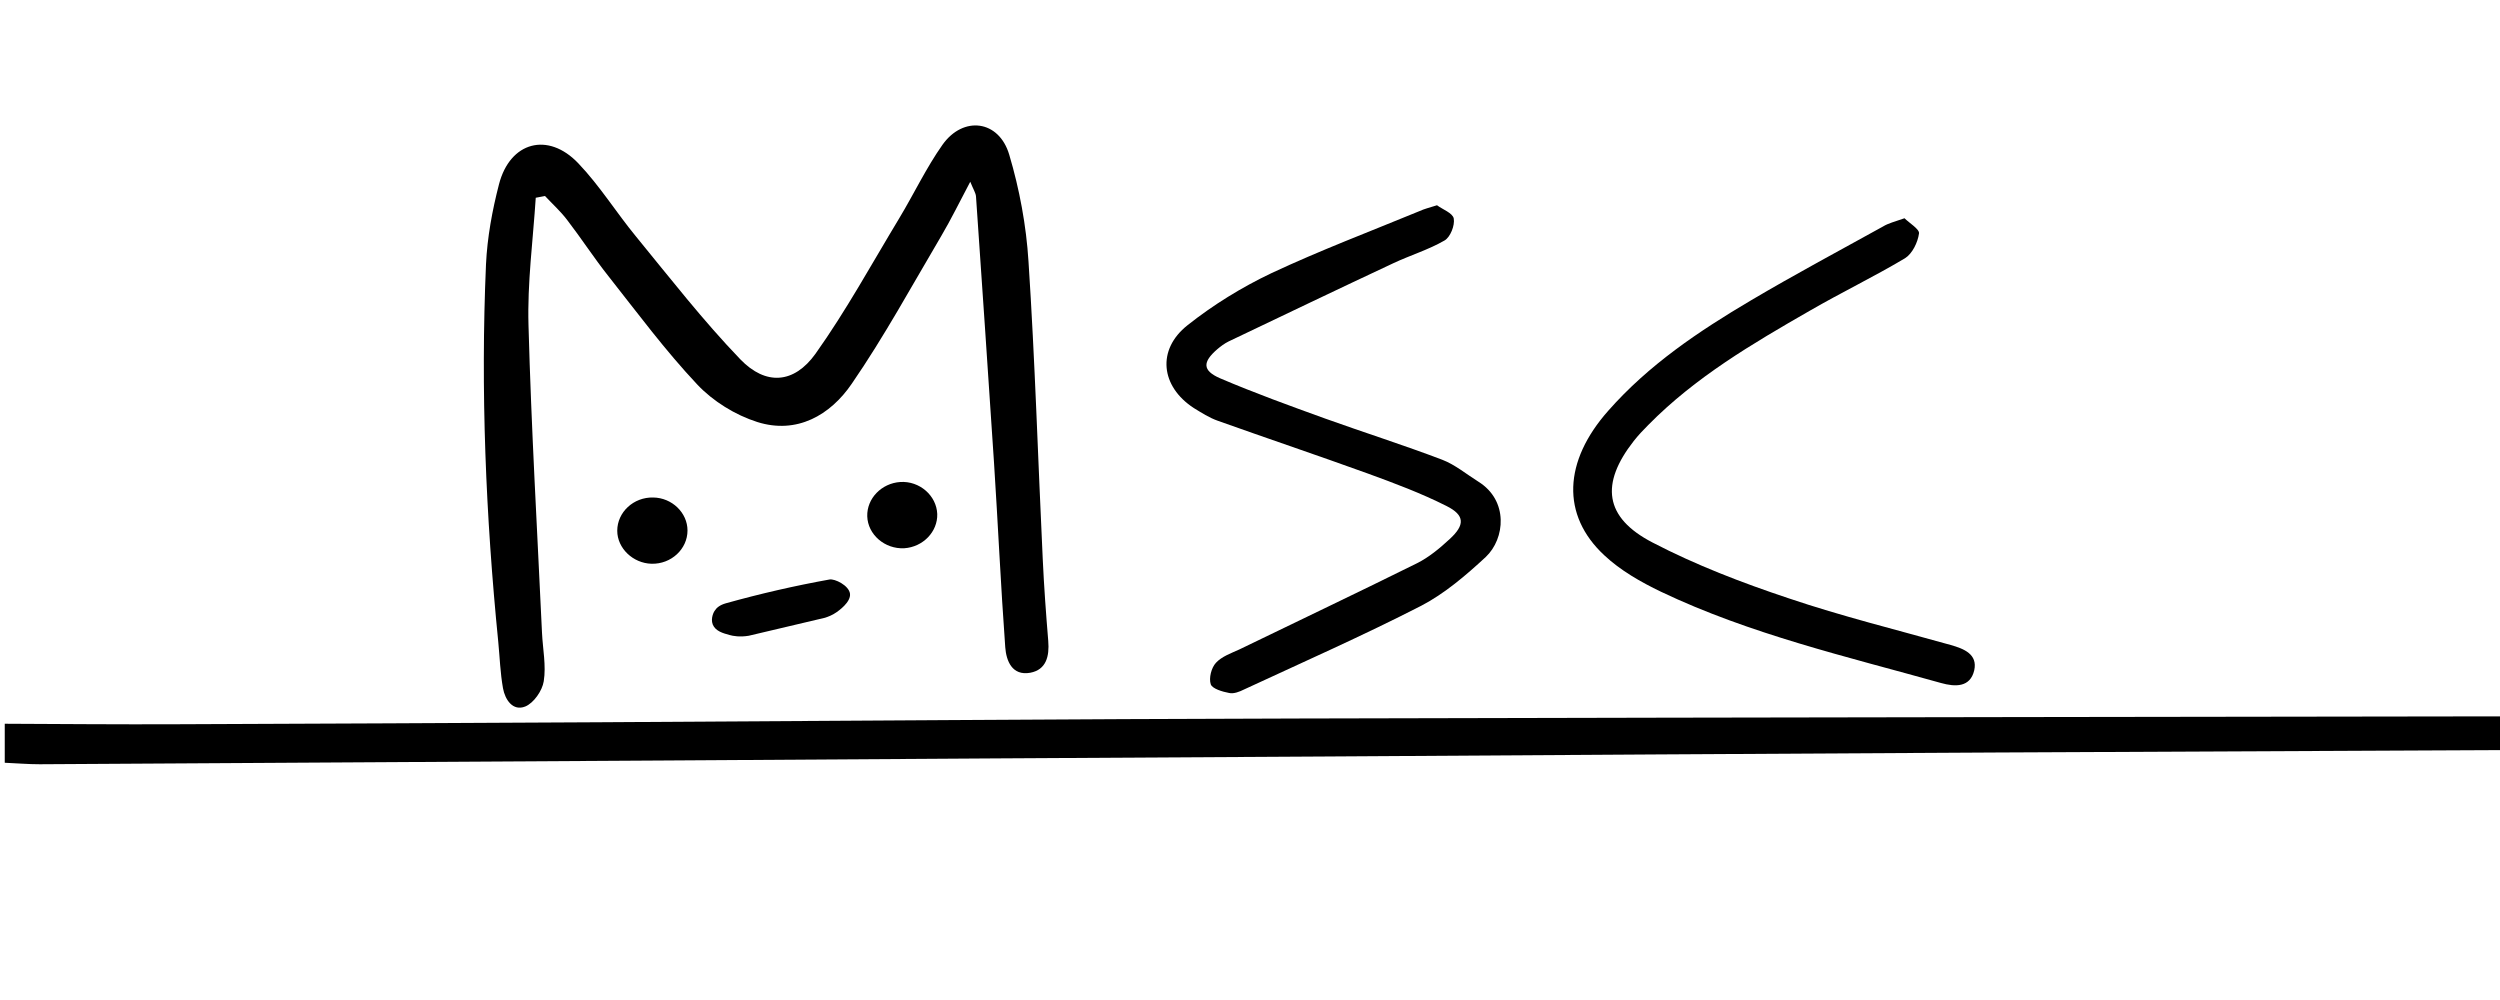
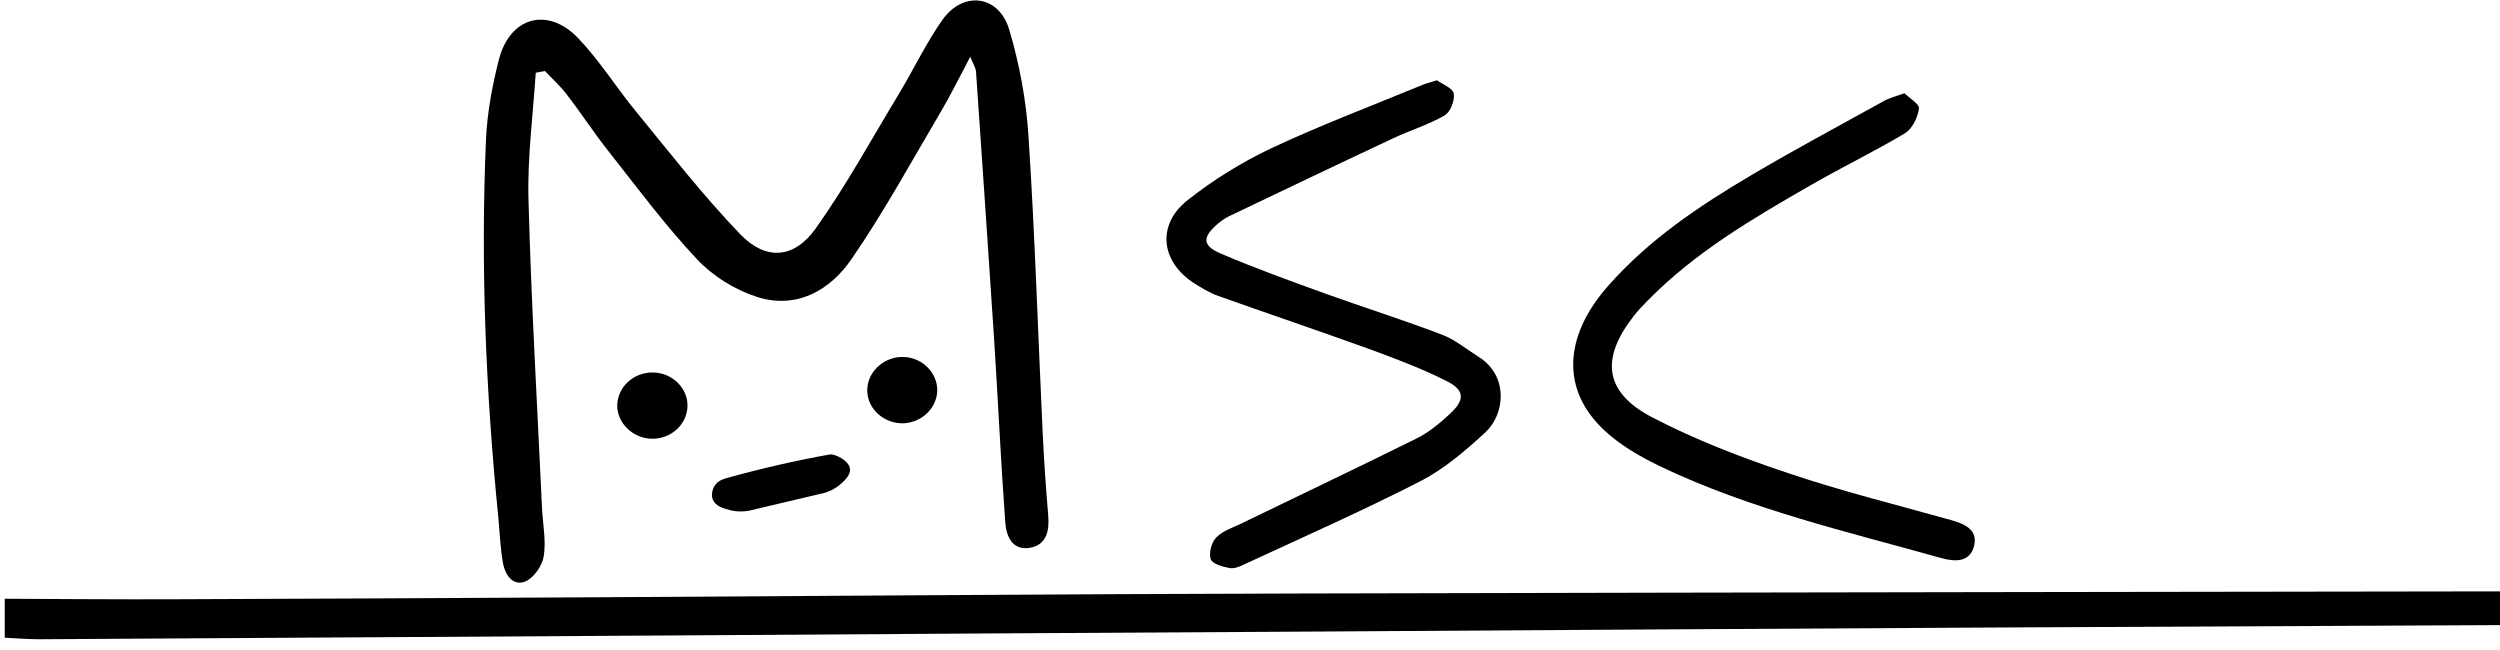
- <svg xmlns="http://www.w3.org/2000/svg" version="1.1" id="sssss_x2026__x2026_Boom_x21_" x="0px" y="0px" viewBox="0 300 1000 400" xml:space="preserve">
+ <svg xmlns="http://www.w3.org/2000/svg" version="1.1" id="sssss_x2026__x2026_Boom_x21_" x="0px" y="0px" viewBox="0 350 1000 260" xml:space="preserve">
  <g>
    <path d="M1.9,589.5c22.9,0.1,45.7,0.3,68.6,0.2c56.4-0.2,112.8-0.5,169.3-0.8c93.3-0.5,186.7-1.3,280-1.5   c193.2-0.5,386.4-0.7,579.6-1c2.3,0,4.5,0,7.1,0c0,4.5,0,8.3,0,13.4c-18.5,0-36.6-0.1-54.8,0c-84.5,0.4-169,0.8-253.5,1.2   c-89.4,0.5-178.9,1-268.3,1.6c-88.1,0.5-176.3,1-264.4,1.6c-83.2,0.5-166.4,1-249.6,1.5c-4.7,0-9.3-0.4-14-0.6   C1.9,599.9,1.9,594.7,1.9,589.5z" />
    <path d="M214.3,379.1c-1.1,17-3.4,34.1-2.9,51c1.1,41,3.5,82,5.4,123c0.3,6.5,1.7,13.1,0.7,19.4c-0.6,3.8-4,8.7-7.4,10.1   c-5,2-8.1-2.8-8.9-7.3c-1.1-6.1-1.3-12.4-1.9-18.6c-5-50.2-7.1-100.6-4.9-151c0.5-10.7,2.5-21.6,5.2-32c4.4-17,19.6-21.1,31.7-8.4   c8.6,9,15.2,19.7,23.1,29.3c13.6,16.6,26.8,33.6,41.7,49.1c10.2,10.6,21.5,9.8,30.1-2.2c12.3-17.3,22.5-36,33.5-54.2   c5.9-9.8,10.8-20.2,17.3-29.4c8.3-11.7,22.6-9.9,26.7,4c4.1,13.8,6.8,28.3,7.7,42.7c2.6,39.6,3.8,79.4,5.7,119.1   c0.5,10.9,1.3,21.8,2.2,32.7c0.5,6.1-0.8,11.5-7.2,12.7c-7.3,1.3-9.6-4.8-10-10.2c-1.8-24.6-2.9-49.2-4.5-73.9   c-2.3-35.5-4.8-71-7.2-106.4c-0.1-1.4-1-2.7-2.3-5.9c-4.3,8.1-7.7,15.1-11.6,21.7c-11.7,19.8-22.8,40.2-35.8,59.1   c-8.6,12.6-22,20.3-37.8,15.3c-8.8-2.8-17.7-8.3-24-15c-12.8-13.6-23.9-28.6-35.5-43.3c-5.8-7.3-10.9-15.2-16.6-22.6   c-2.6-3.4-5.8-6.3-8.8-9.5C216.5,378.7,215.4,378.9,214.3,379.1z" />
    <path d="M574.8,382.1c2.1,1.6,6.3,3.1,6.7,5.3c0.5,2.8-1.4,7.5-3.7,8.8c-6.4,3.7-13.7,5.9-20.5,9.1c-22,10.3-43.9,20.8-65.9,31.3   c-1.6,0.8-3.1,1.9-4.5,3.1c-5.9,5.1-6,8.5,1.1,11.6c13.8,5.9,27.9,11,42,16.1c15.6,5.6,31.4,10.6,46.9,16.5c5.2,2,9.7,5.8,14.5,8.8   c12,7.5,10.7,22.7,2.9,30.1c-7.9,7.3-16.4,14.6-25.8,19.5c-23.2,11.9-47.2,22.5-70.9,33.5c-1.8,0.9-4.1,1.8-5.9,1.4   c-2.7-0.5-6.8-1.7-7.4-3.5c-0.8-2.4,0.2-6.6,2.1-8.6c2.3-2.5,6-3.8,9.3-5.3c23.7-11.5,47.5-22.8,71.1-34.5c4.8-2.4,9.1-6,13.1-9.7   c6.1-5.6,6.1-9.5-1.3-13.2c-10.1-5.1-20.8-9.1-31.5-13c-19.9-7.2-40.1-14-60-21.1c-3.4-1.2-6.5-3.2-9.6-5.1   c-13.2-8.6-14.9-23.3-2.5-33.1c10.2-8.1,21.7-15.2,33.5-20.8c19.4-9.1,39.5-16.7,59.4-24.9C569.6,383.6,571.6,383.1,574.8,382.1z" />
    <path d="M761.8,387.3c1.9,1.9,6.1,4.4,5.8,6.1c-0.5,3.6-2.7,8.1-5.6,9.9c-12.4,7.4-25.5,13.7-38.1,21c-23,13.2-45.8,26.6-64.6,45.7   c-2,2-4,4.1-5.8,6.4c-13.4,17.1-11.8,30.6,7.5,40.6c17.3,9,35.8,16.1,54.4,22.3c21.3,7.2,43.2,12.6,64.9,18.7   c5.3,1.5,10.8,3.7,9.4,10.1c-1.6,6.9-7.6,6.7-13.3,5.1c-37.8-10.6-76.3-19.5-112-36.5c-8.1-3.9-16.2-8.5-22.7-14.6   c-17.3-16.1-16.3-37.6,1.6-57.8c16.2-18.4,36.2-31.8,57-44.1c17.4-10.3,35.2-19.8,52.9-29.6C755.3,389.3,757.8,388.7,761.8,387.3z" />
    <path d="M291.8,554c-2.5-0.7-5.6-1.5-6.7-4.2c-1-2.6,0.6-5.3,0.7-5.4c0.8-1.3,2.1-2.4,4.6-3.1c13.6-3.8,27.5-7,41.4-9.5   c2.1-0.4,7.8,2.4,8.2,5.7c0.4,3.4-4.7,6.9-5.4,7.4c-1.7,1.2-3.4,1.8-4.6,2.2c-10.2,2.4-20.4,4.8-30.5,7.2   C295.9,554.9,293.2,554.4,291.8,554z" />
    <path d="M374.9,505.6c0.2,7.1-5.7,13.2-13.2,13.7c-7.8,0.4-14.6-5.5-14.8-12.8c-0.2-7.1,5.7-13.2,13.2-13.7   C367.8,492.3,374.6,498.2,374.9,505.6z" />
    <path d="M275,512.2c0,7.4-6.5,13.5-14.4,13.3c-7.4-0.2-13.7-6.2-13.7-13.2c0-7.4,6.5-13.5,14.4-13.3   C268.8,499.1,275,505.1,275,512.2z" />
  </g>
</svg>
